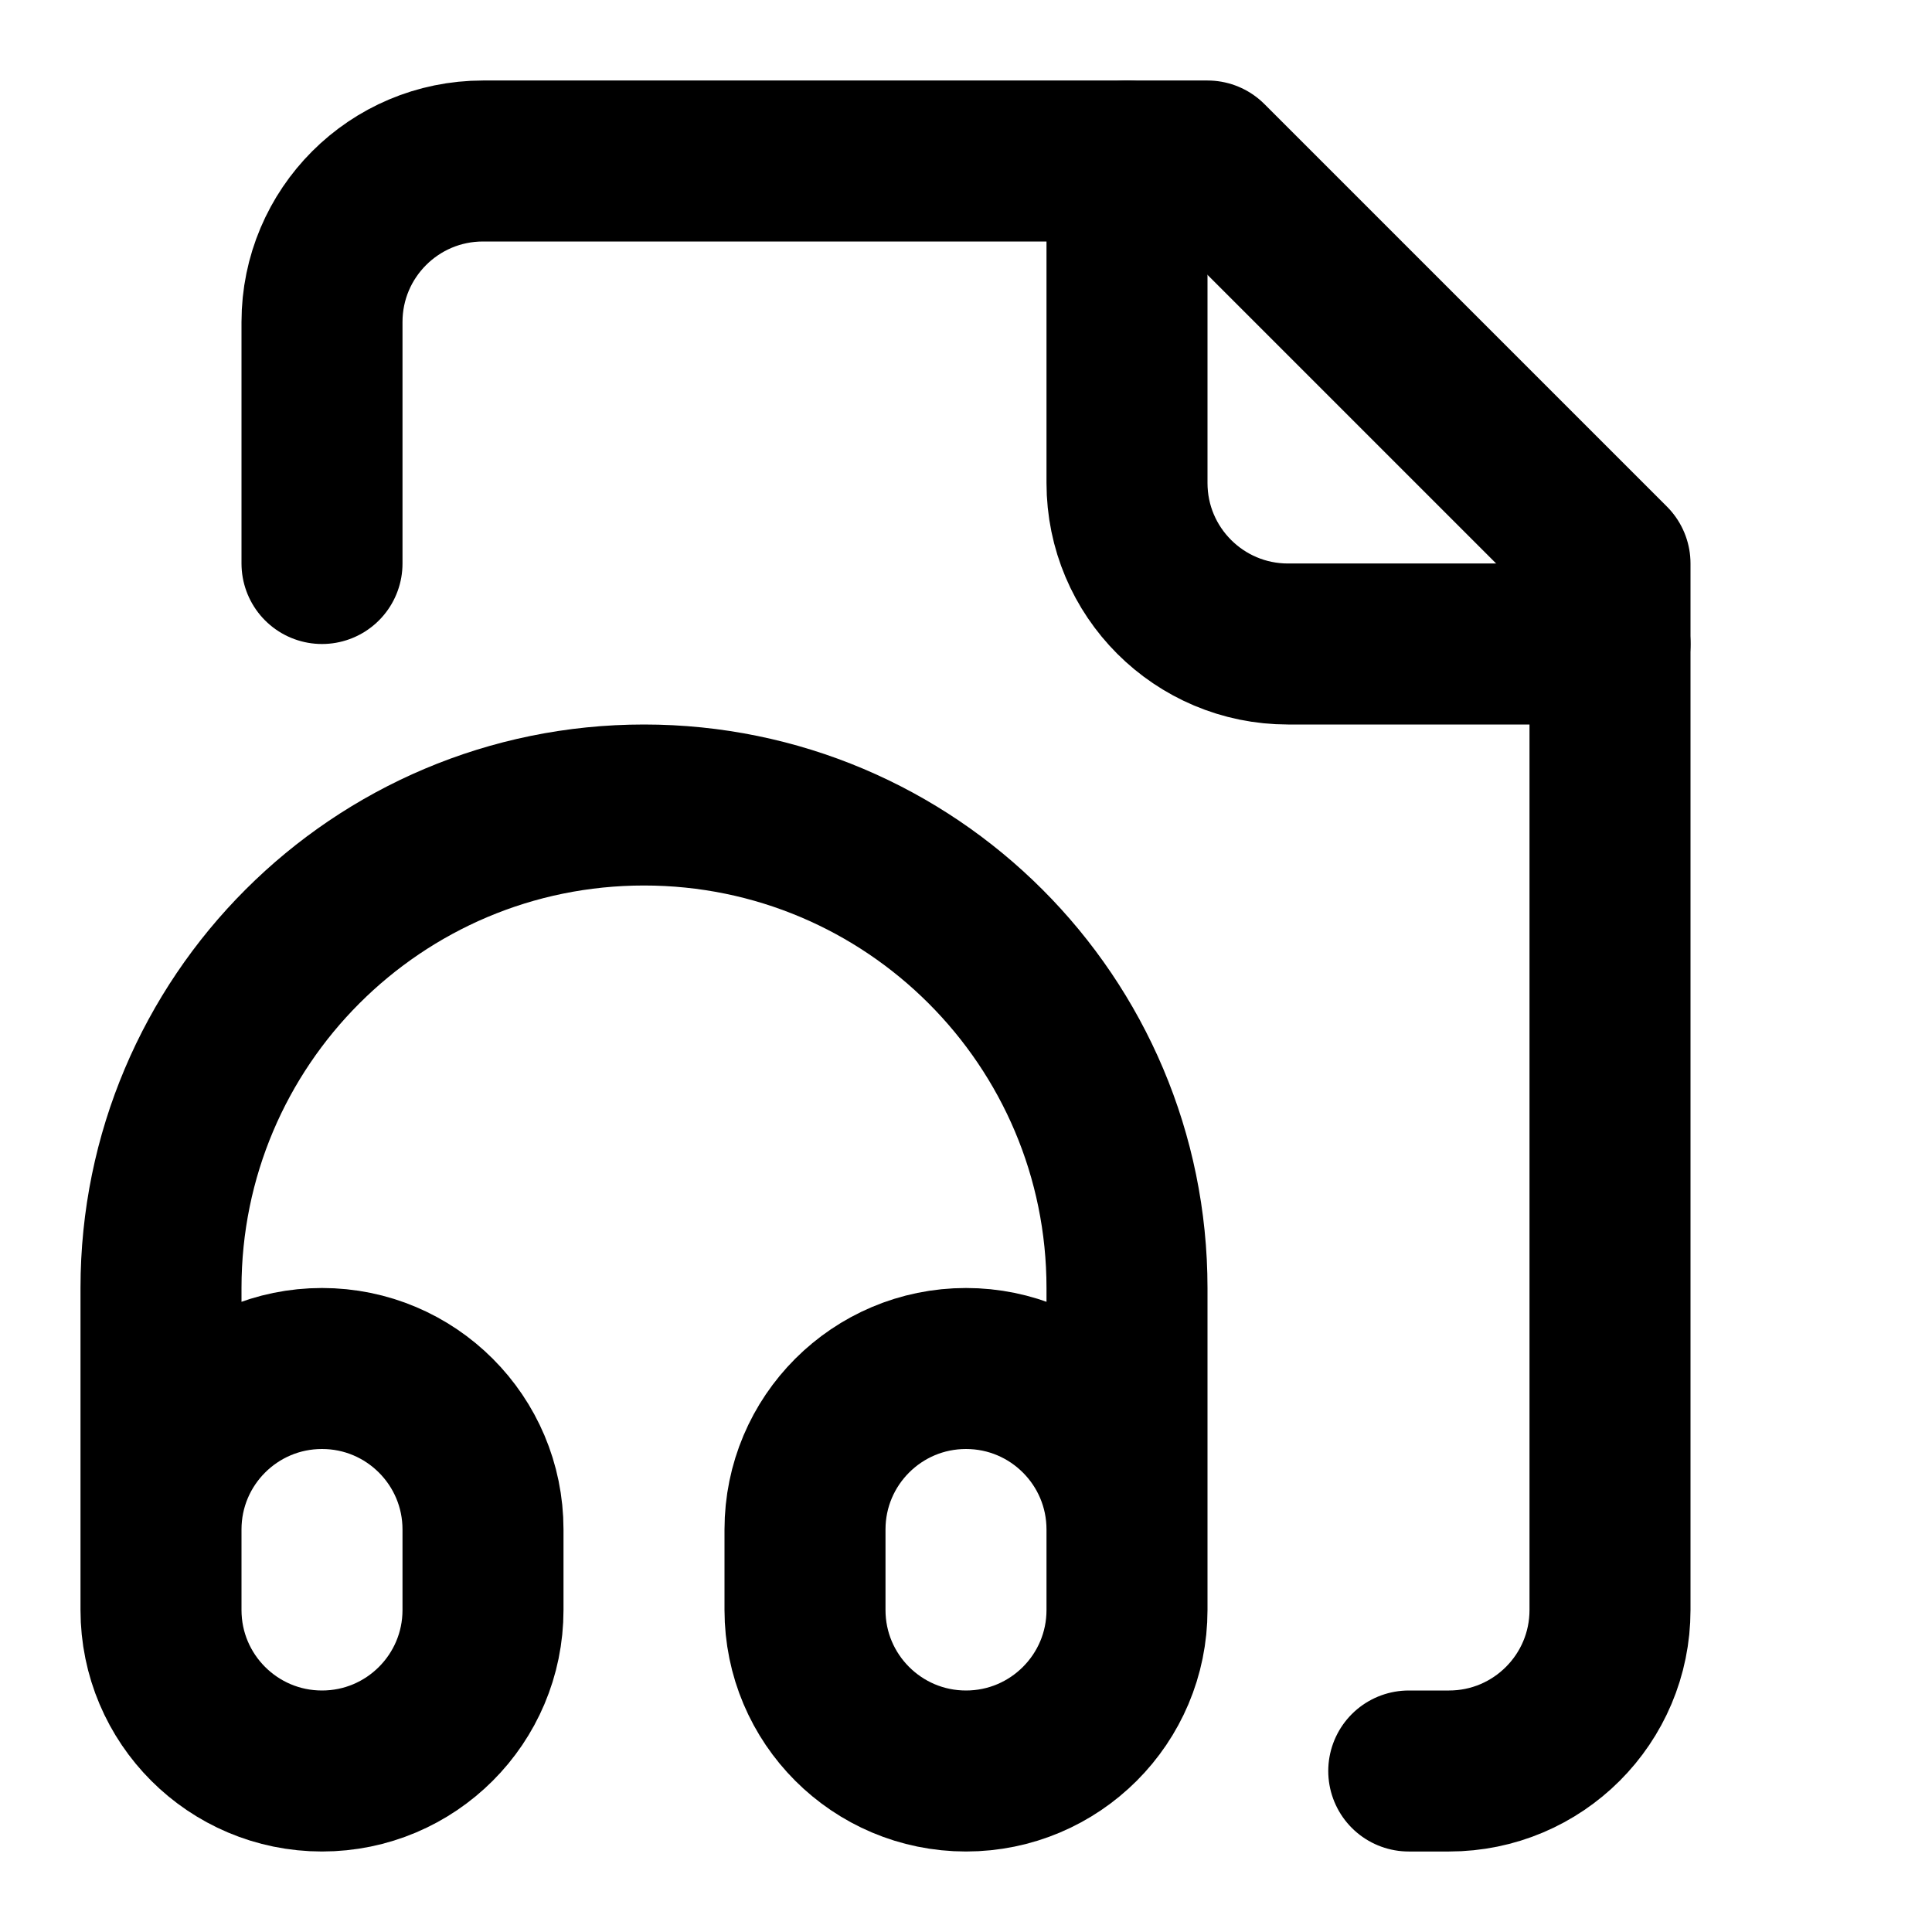
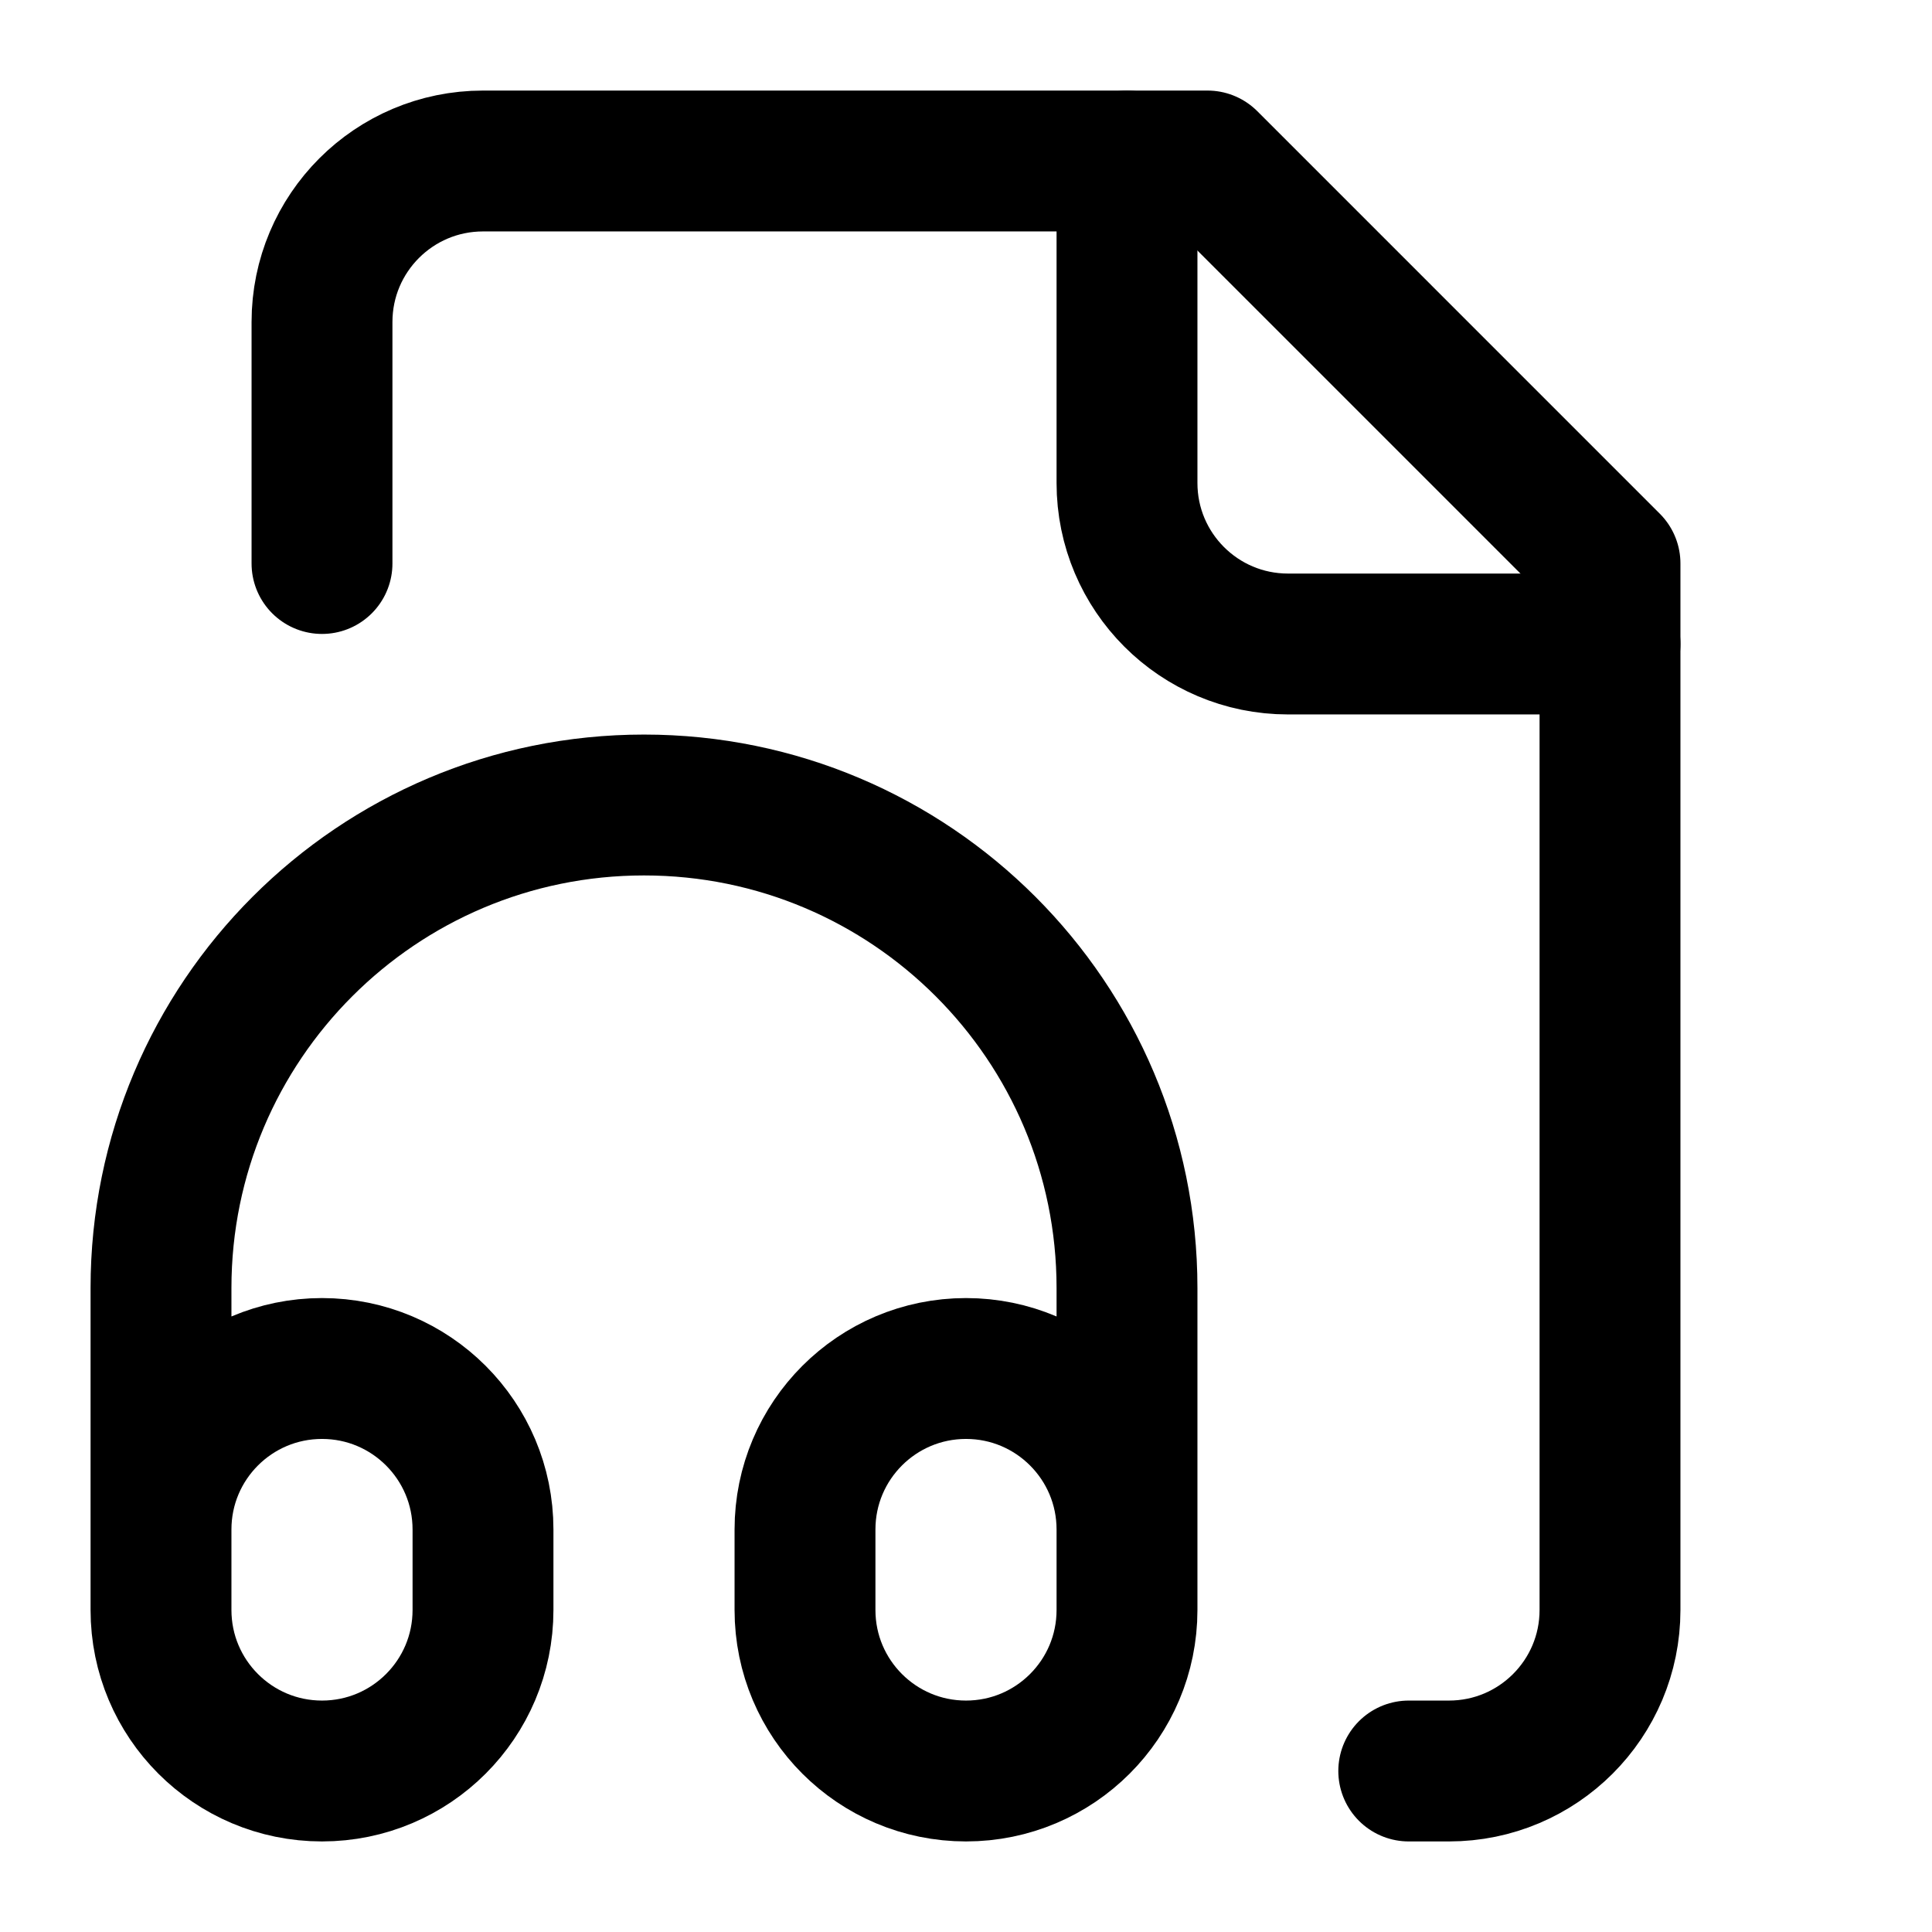
- <svg xmlns="http://www.w3.org/2000/svg" width="24" height="24" viewBox="0 0 24 24" fill="none" stroke="currentColor" stroke-width="2" stroke-linecap="round" stroke-linejoin="round">
+ <svg xmlns="http://www.w3.org/2000/svg" width="24" height="24" viewBox="0 0 24 24" fill="none" stroke="currentColor" stroke-width="1.75" stroke-linecap="round" stroke-linejoin="round">
  <path d="M17.5 22h.5a2 2 0 0 0 2-2V7l-5-5H6a2 2 0 0 0-2 2v3" />
  <path d="M14 2v4a2 2 0 0 0 2 2h4" />
  <path d="M2 19a2 2 0 1 1 4 0v1a2 2 0 1 1-4 0v-4a6 6 0 0 1 12 0v4a2 2 0 1 1-4 0v-1a2 2 0 1 1 4 0" />
</svg>
